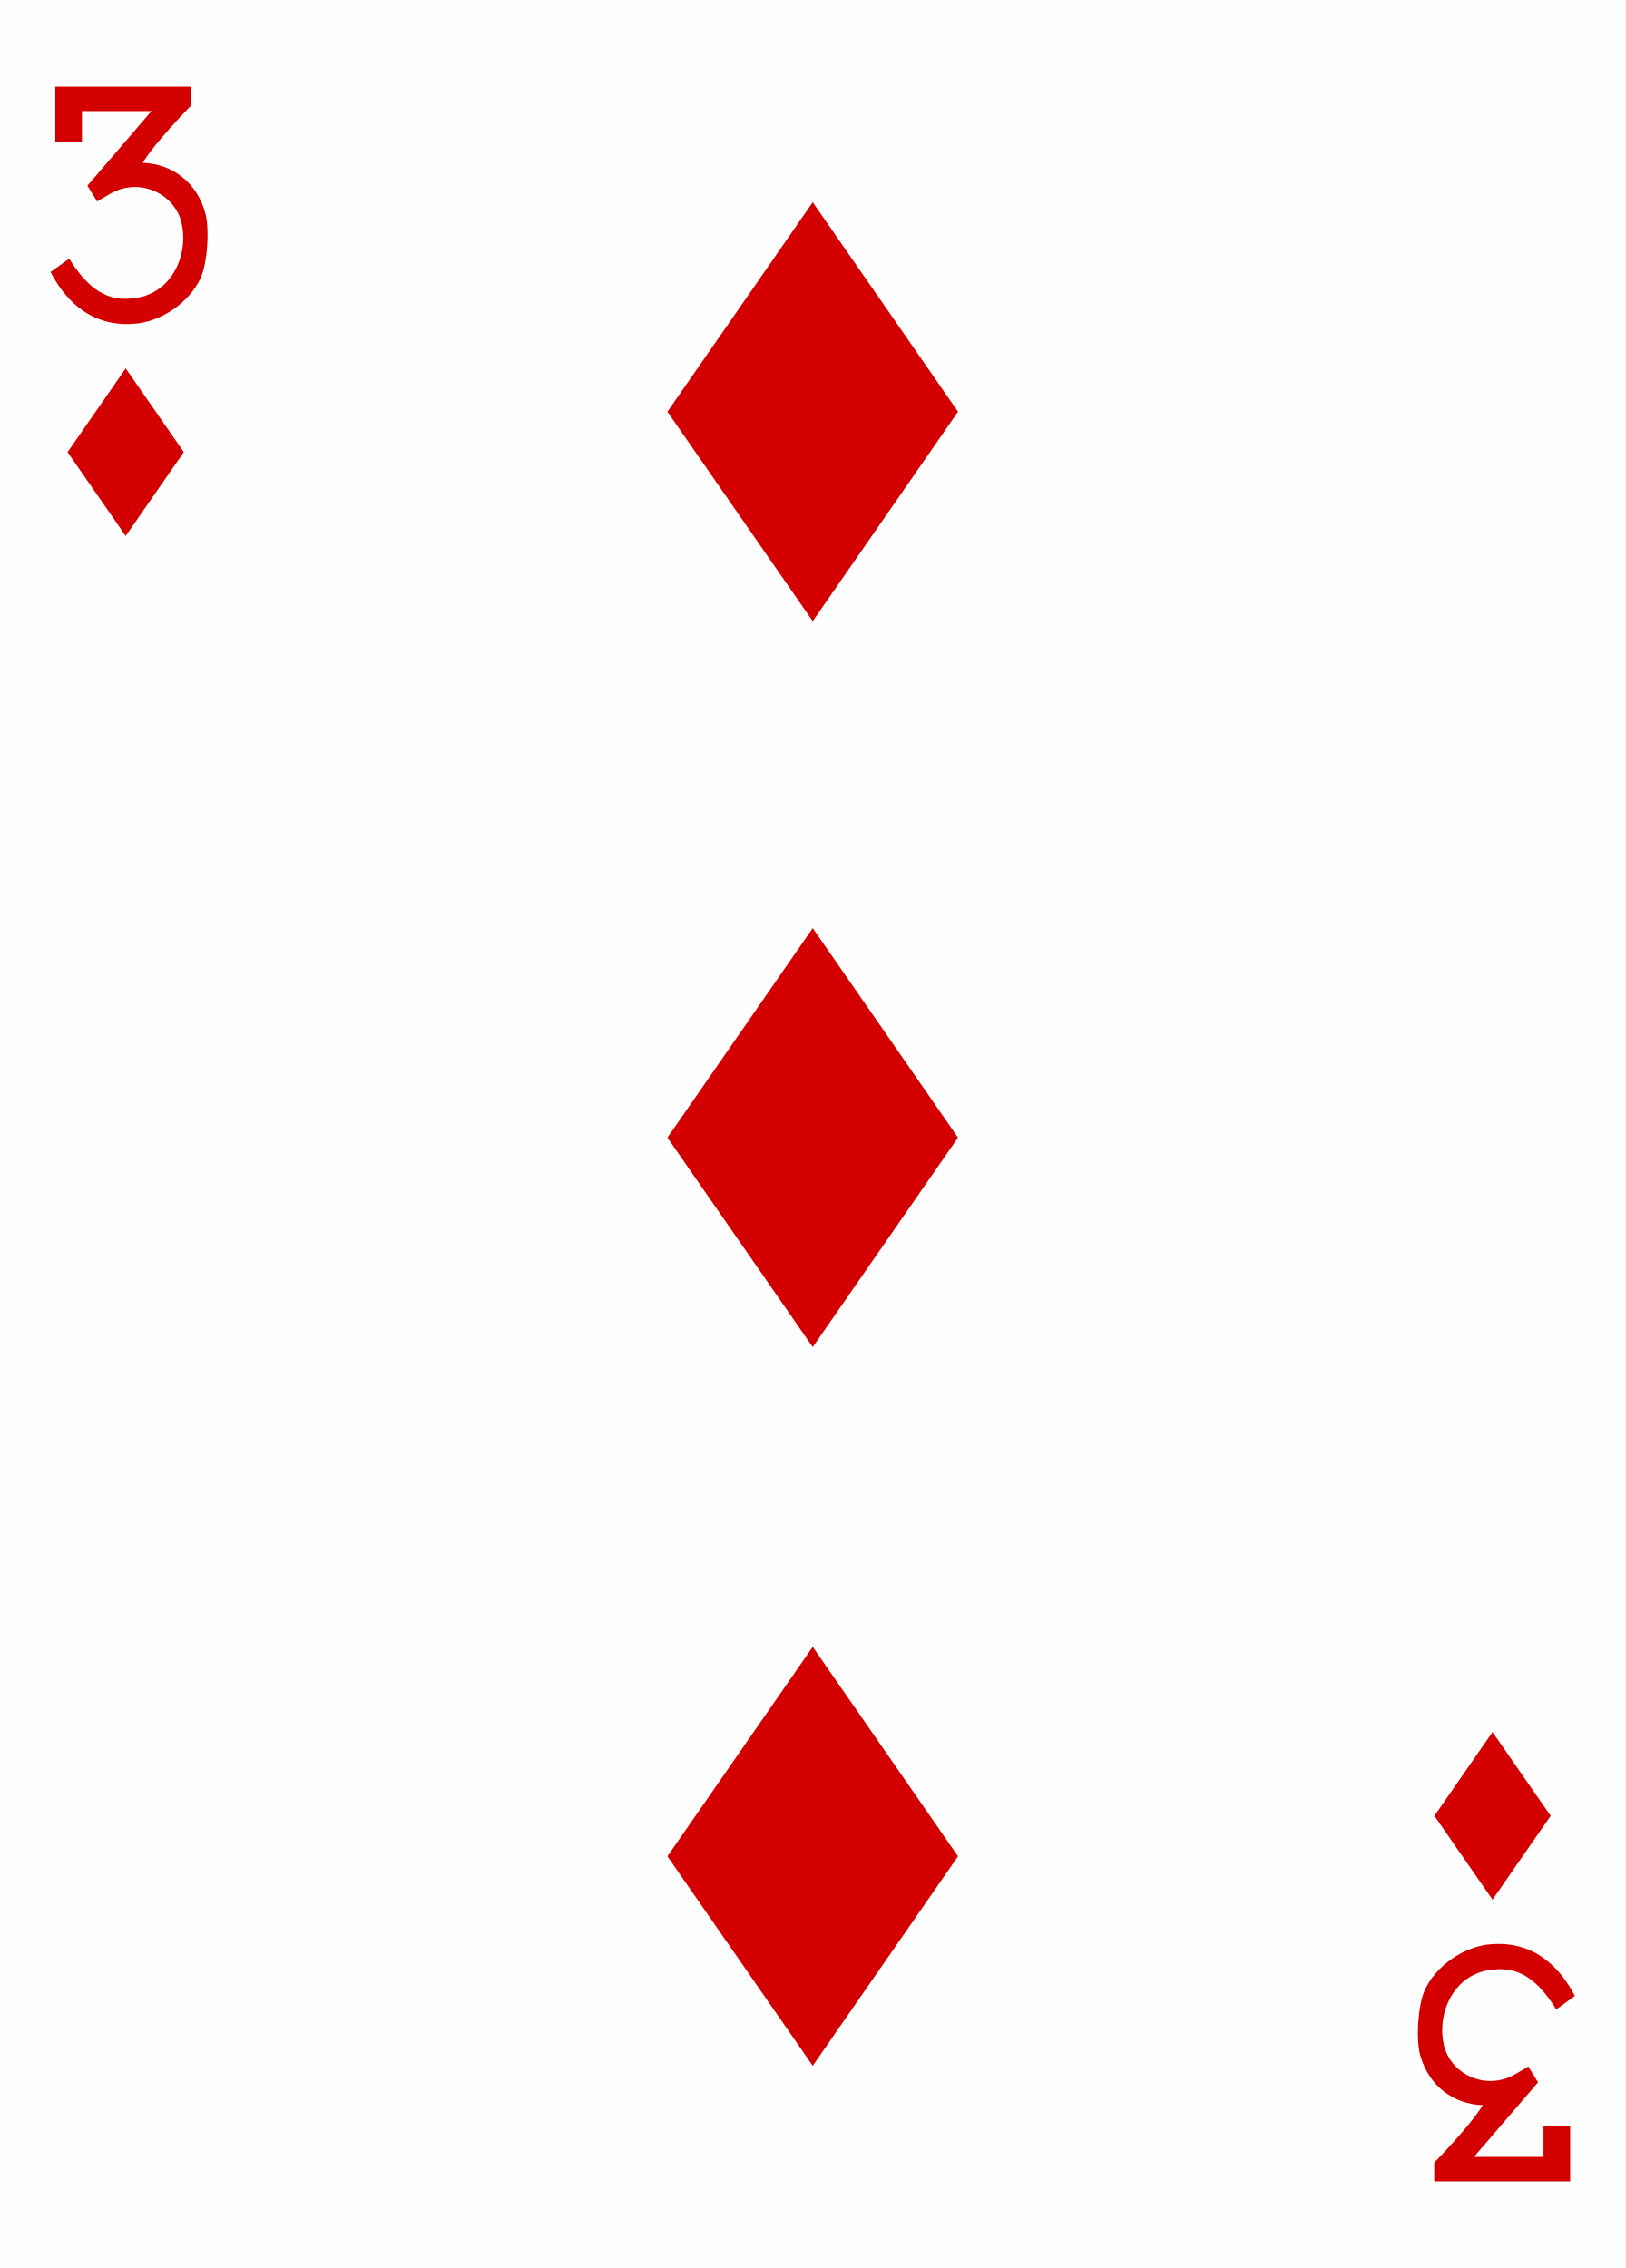
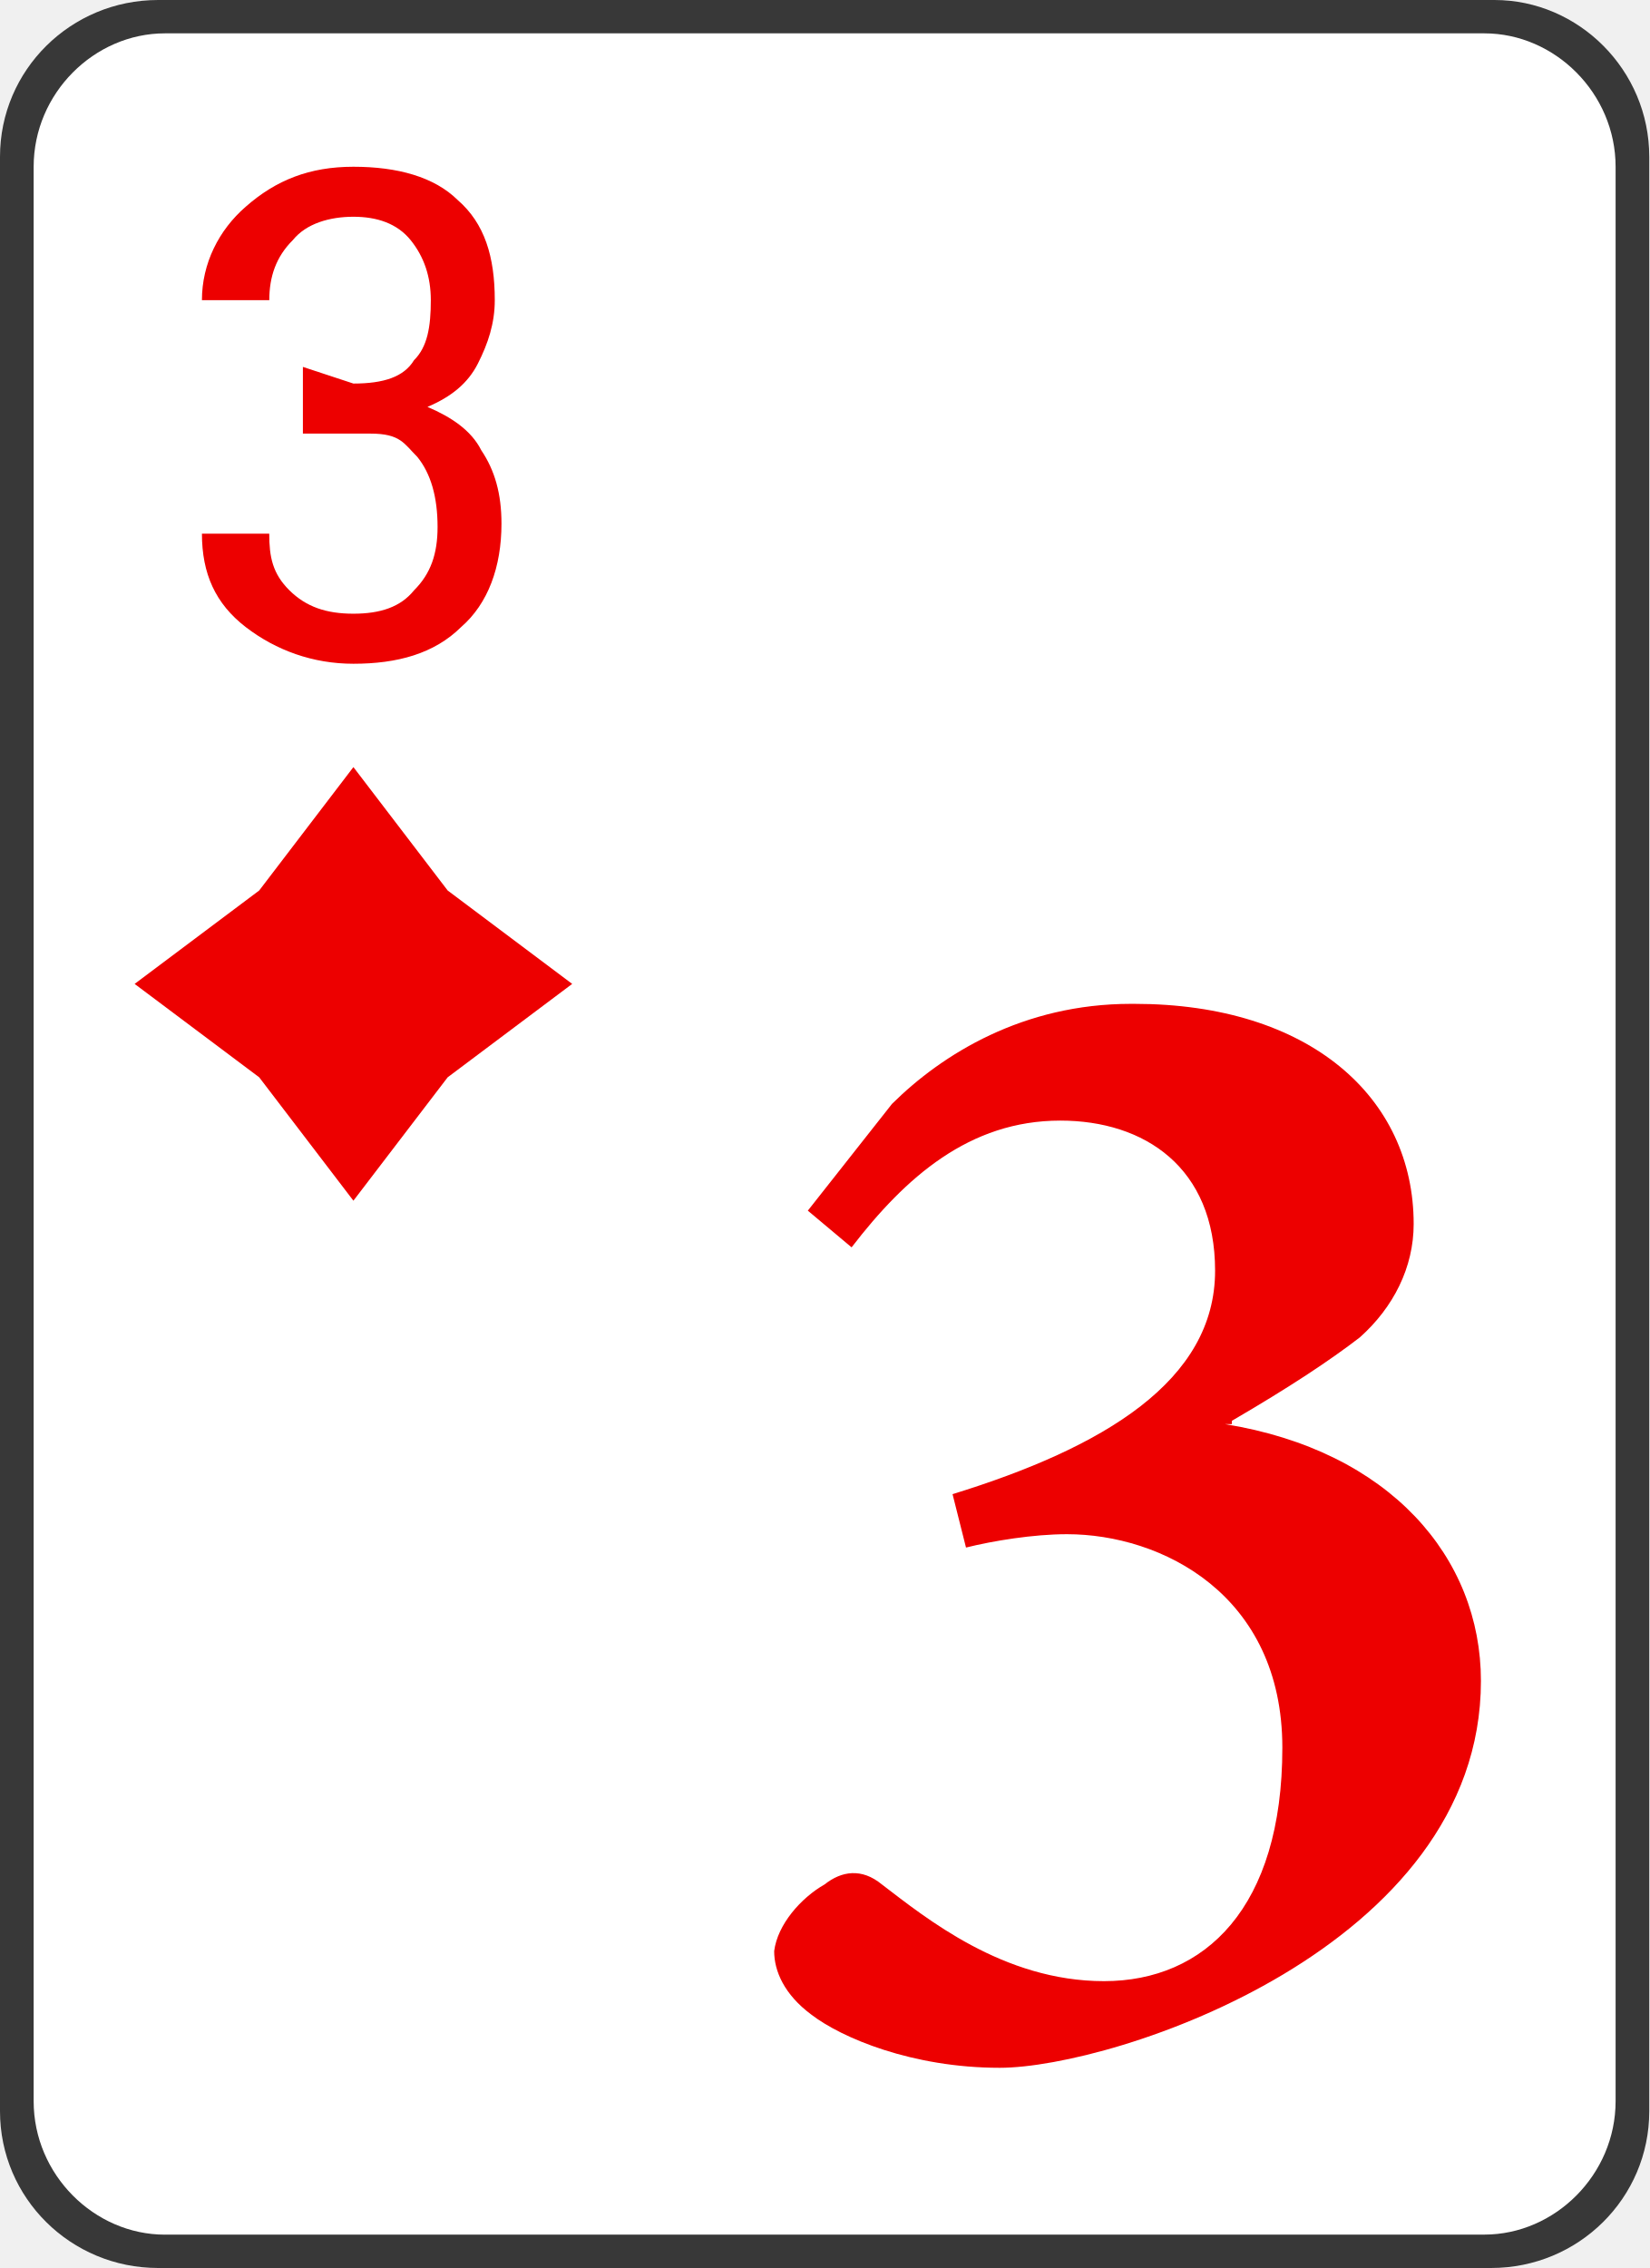
- <svg xmlns="http://www.w3.org/2000/svg" xmlns:xlink="http://www.w3.org/1999/xlink" version="1.2" baseProfile="tiny" viewBox="0 0 225 314" width="225px" height="314px" fill="#d40000">
-   <defs>
-     <style>
-                 .maxi-card { display: block; }
-                 .mini-card { display: none; }
-         </style>
-     <polygon id="suit" points="28.5,0 48.612,29 28.5,58 8.388,29" />
-     <path id="numeral" d="M0,25.663l2.578-1.862c2.24,3.576,4.741,5.934,8.566,5.528c5.742-0.388,8.119-6.295,6.918-10.752c-1.161-3.991-5.916-5.938-9.694-3.808c-0.892,0.503-1.922,1.123-1.922,1.123l-1.345-2.19l8.869-10.317H4.346v4.271H0.654V0h18.812v2.599c0,0-5.039,5.13-6.707,7.941c4.104,0.148,7.411,2.701,8.596,6.737c0.693,2.124,0.382,6.984-0.523,9.076c-1.512,3.492-5.651,6.325-9.434,6.488C5.052,33.261,1.681,28.893,0,25.663L0,25.663z" />
-   </defs>
-   <rect width="100%" height="100%" fill="#fefefe" />
-   <g class="maxi-card">
-     <use xlink:href="#numeral" transform="matrix(1,0,0,1,7,12)" />
-     <use xlink:href="#suit" transform="matrix(0.4,0,0,0.4,6,51)" />
-     <use xlink:href="#numeral" transform="matrix(-1,0,0,-1,218,302)" />
-     <use xlink:href="#suit" transform="matrix(-0.4,0,0,-0.4,218,263)" />
-     <use xlink:href="#suit" transform="matrix(1,0,0,1,84,28)" />
-     <use xlink:href="#suit" transform="matrix(1,0,0,1,84,128.5)" />
-     <use xlink:href="#suit" transform="matrix(-1,0,0,-1,141,286)" />
+ <svg xmlns="http://www.w3.org/2000/svg" version="1.1" id="Layer_1" x="0px" y="0px" width="32px" height="44px" viewBox="0 0 32 44" enable-background="new 0 0 32 44" xml:space="preserve">
+   <g>
+     <path fill="#383838" d="M3.069,0h25.927C30.629,0,32,1.359,32,3.041v37.918C32,42.642,30.629,44,28.931,44H3.069   C1.372,44,0,42.642,0,40.959V3.041C0,1.359,1.372,0,3.069,0L3.069,0z" />
+     <path fill="#FFFFFF" d="M3.2,43.353c-1.372,0-2.547-1.164-2.547-2.588V3.235c0-1.424,1.175-2.588,2.547-2.588h25.6   c1.371,0,2.547,1.165,2.547,2.588v37.529c0,1.424-1.176,2.588-2.547,2.588H3.2z" />
+     <path fill="#ED0000" d="M6.857,7.441c0.588,0,0.98-0.129,1.176-0.453c0.261-0.259,0.326-0.647,0.326-1.165   c0-0.453-0.13-0.841-0.392-1.165c-0.261-0.323-0.653-0.453-1.11-0.453c-0.457,0-0.914,0.129-1.175,0.453   C5.355,4.982,5.225,5.371,5.225,5.823H3.918c0-0.711,0.327-1.359,0.849-1.812c0.588-0.518,1.241-0.776,2.09-0.776   c0.849,0,1.567,0.194,2.025,0.647C9.404,4.335,9.6,4.982,9.6,5.823c0,0.453-0.131,0.841-0.327,1.229S8.751,7.7,8.294,7.894   c0.457,0.194,0.849,0.453,1.044,0.841C9.6,9.124,9.73,9.576,9.73,10.159c0,0.841-0.261,1.553-0.783,2.006   c-0.523,0.518-1.241,0.712-2.09,0.712c-0.784,0-1.501-0.259-2.09-0.712c-0.587-0.453-0.849-1.035-0.849-1.812h1.306   c0,0.453,0.065,0.776,0.392,1.1c0.327,0.323,0.719,0.453,1.241,0.453c0.522,0,0.915-0.129,1.176-0.453   c0.326-0.324,0.457-0.712,0.457-1.23c0-0.582-0.131-1.035-0.392-1.358C7.837,8.605,7.771,8.412,7.184,8.412H5.877V7.118   L6.857,7.441z" />
+     <path fill="#ED0000" d="M23.771,27.629c3.199,0.518,4.963,2.588,4.963,4.982c0,5.176-7.119,7.505-9.338,7.505   c-1.698,0-3.07-0.582-3.657-1.034c-0.522-0.389-0.718-0.842-0.718-1.23c0.065-0.518,0.522-1.034,0.979-1.294   c0.326-0.259,0.718-0.323,1.11,0c0.849,0.647,2.351,1.877,4.31,1.877c1.959,0,3.461-1.424,3.461-4.529   c0-2.977-2.351-4.142-4.179-4.142c-0.653,0-1.437,0.129-1.959,0.259l-0.261-1.036c2.938-0.906,5.094-2.2,5.094-4.335   c0-2.006-1.371-2.912-3.004-2.912c-1.763,0-3.004,1.1-4.049,2.459l-0.849-0.712l1.633-2.071c0.979-0.97,2.547-1.941,4.636-1.941   h0.066c3.396,0,5.42,1.812,5.42,4.271c0,0.841-0.392,1.618-1.045,2.2c-0.588,0.453-1.372,0.971-2.482,1.618v0.065H23.771z" />
+     <polygon fill="#ED0000" points="6.857,14.882 5.029,17.276 2.612,19.088 5.029,20.9 6.857,23.294 8.686,20.9 11.102,19.088   8.686,17.276  " />
  </g>
</svg>
